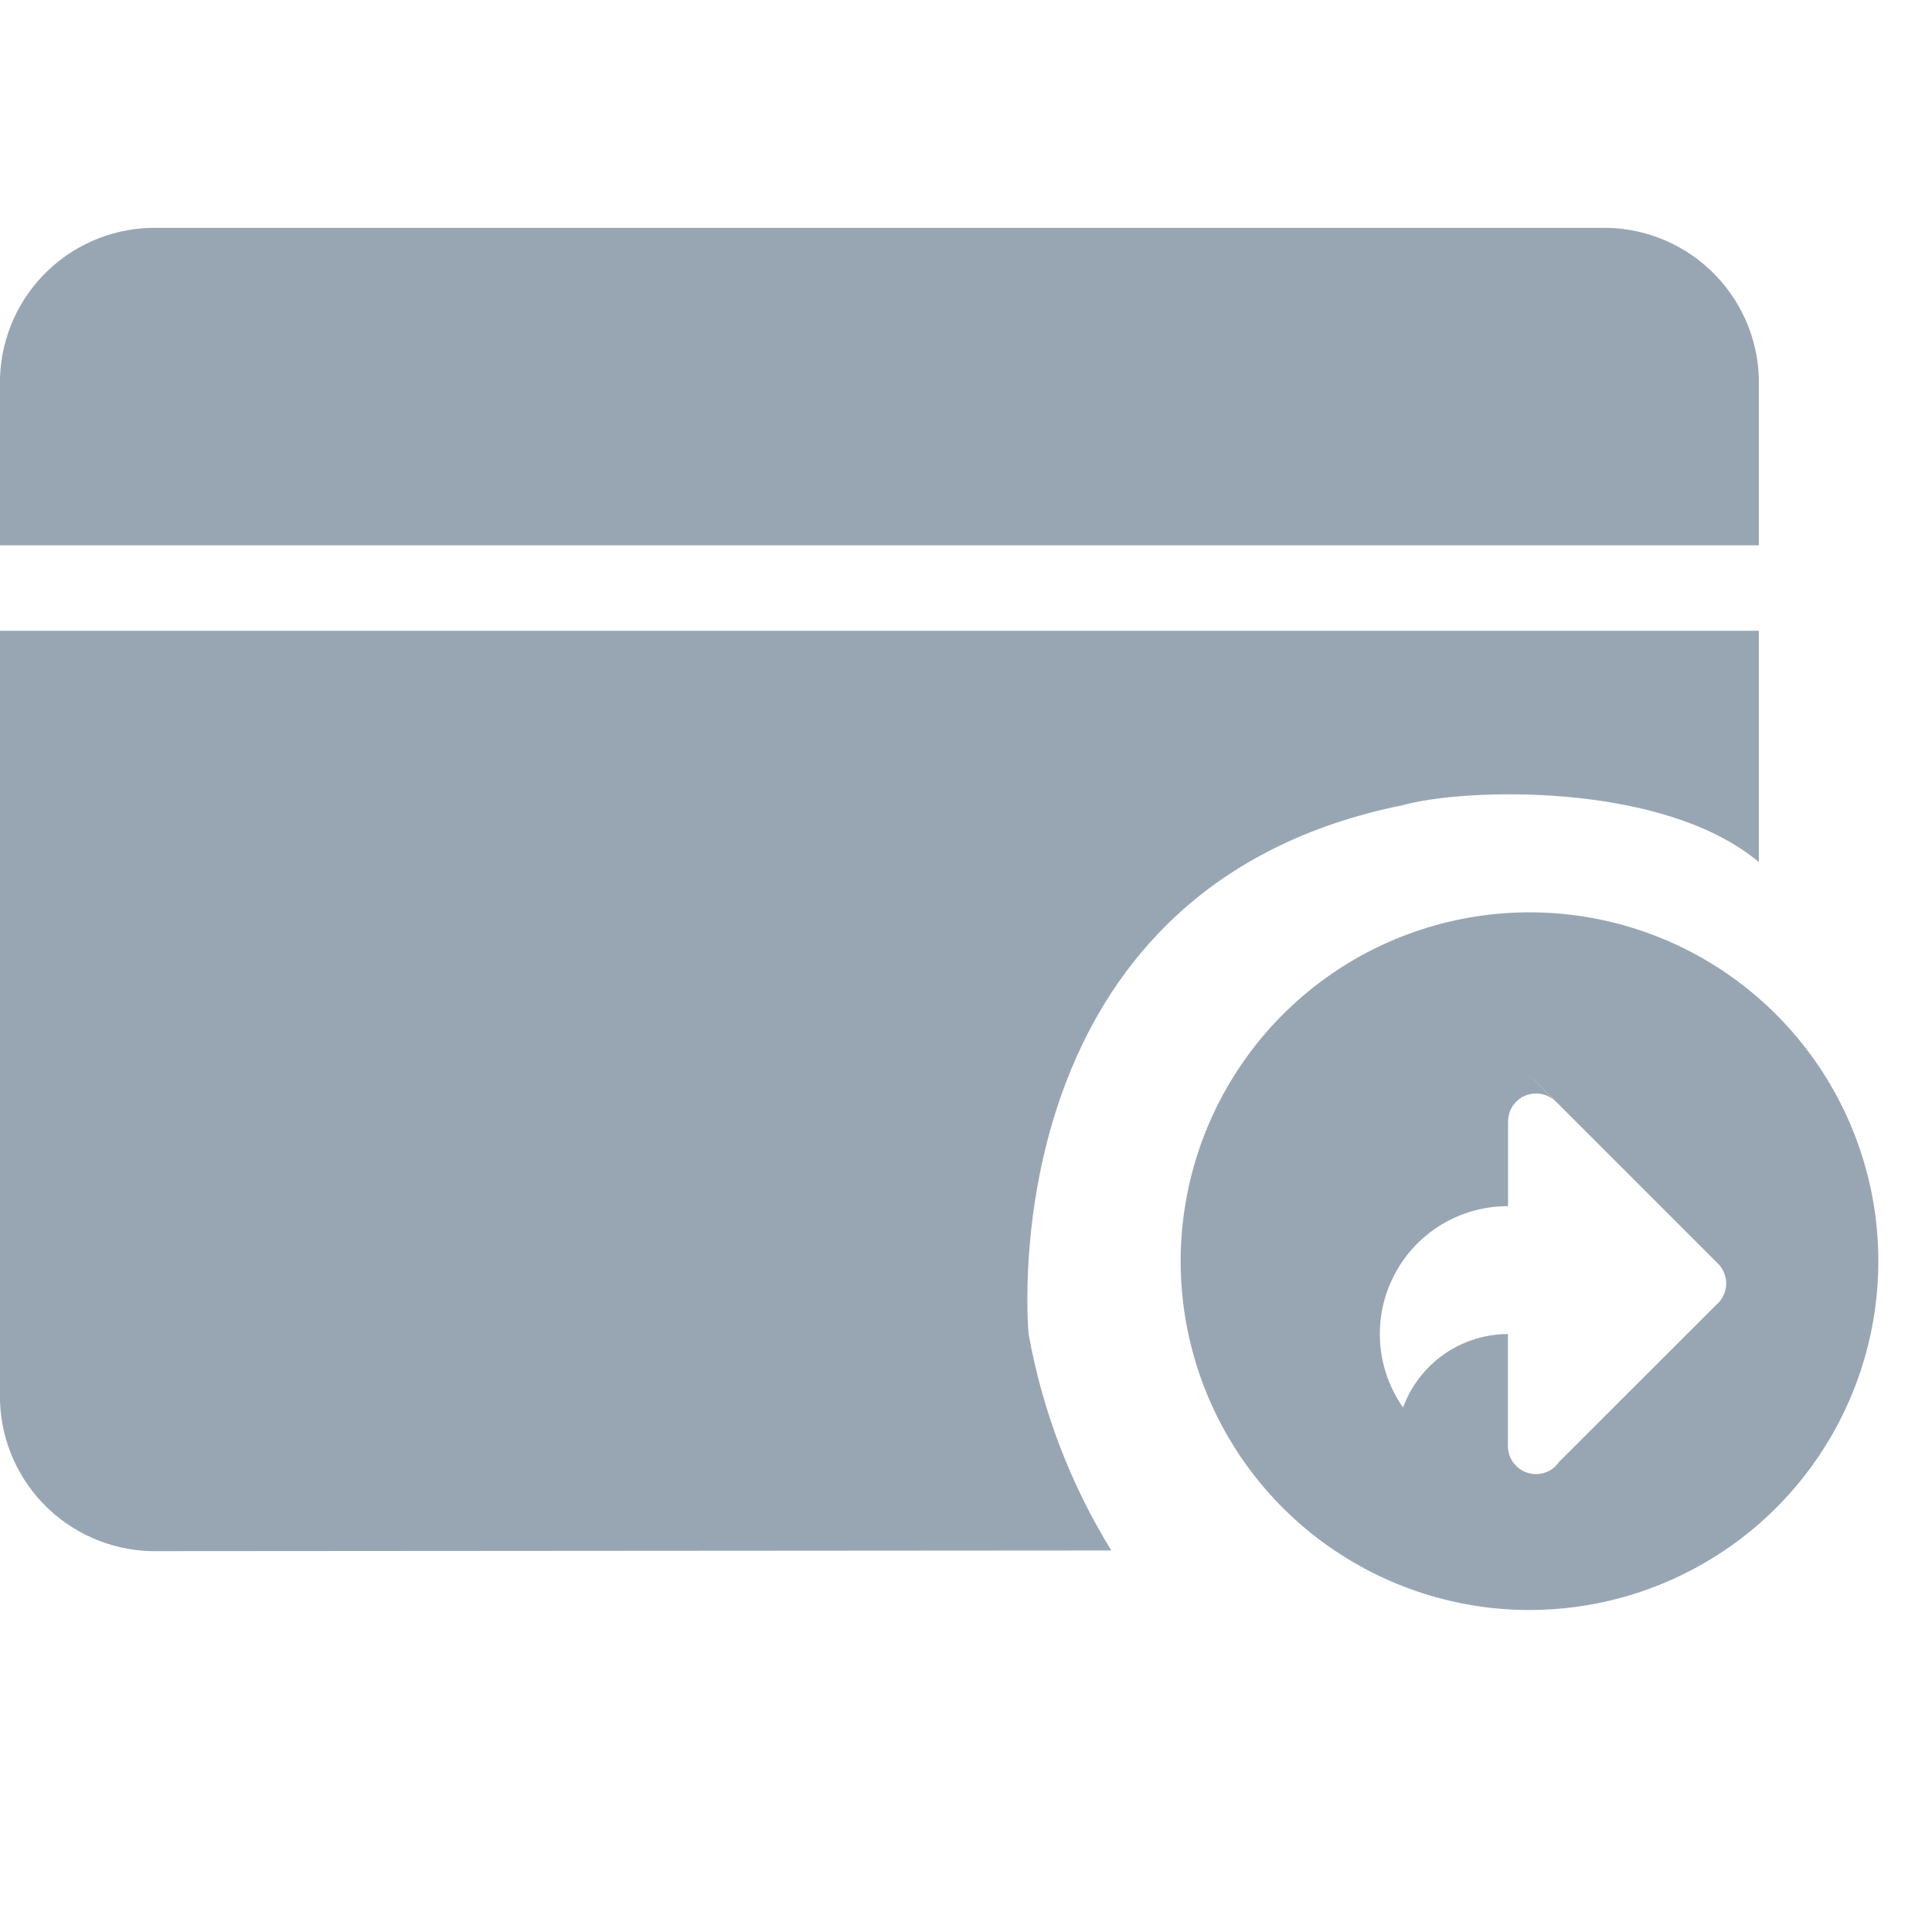
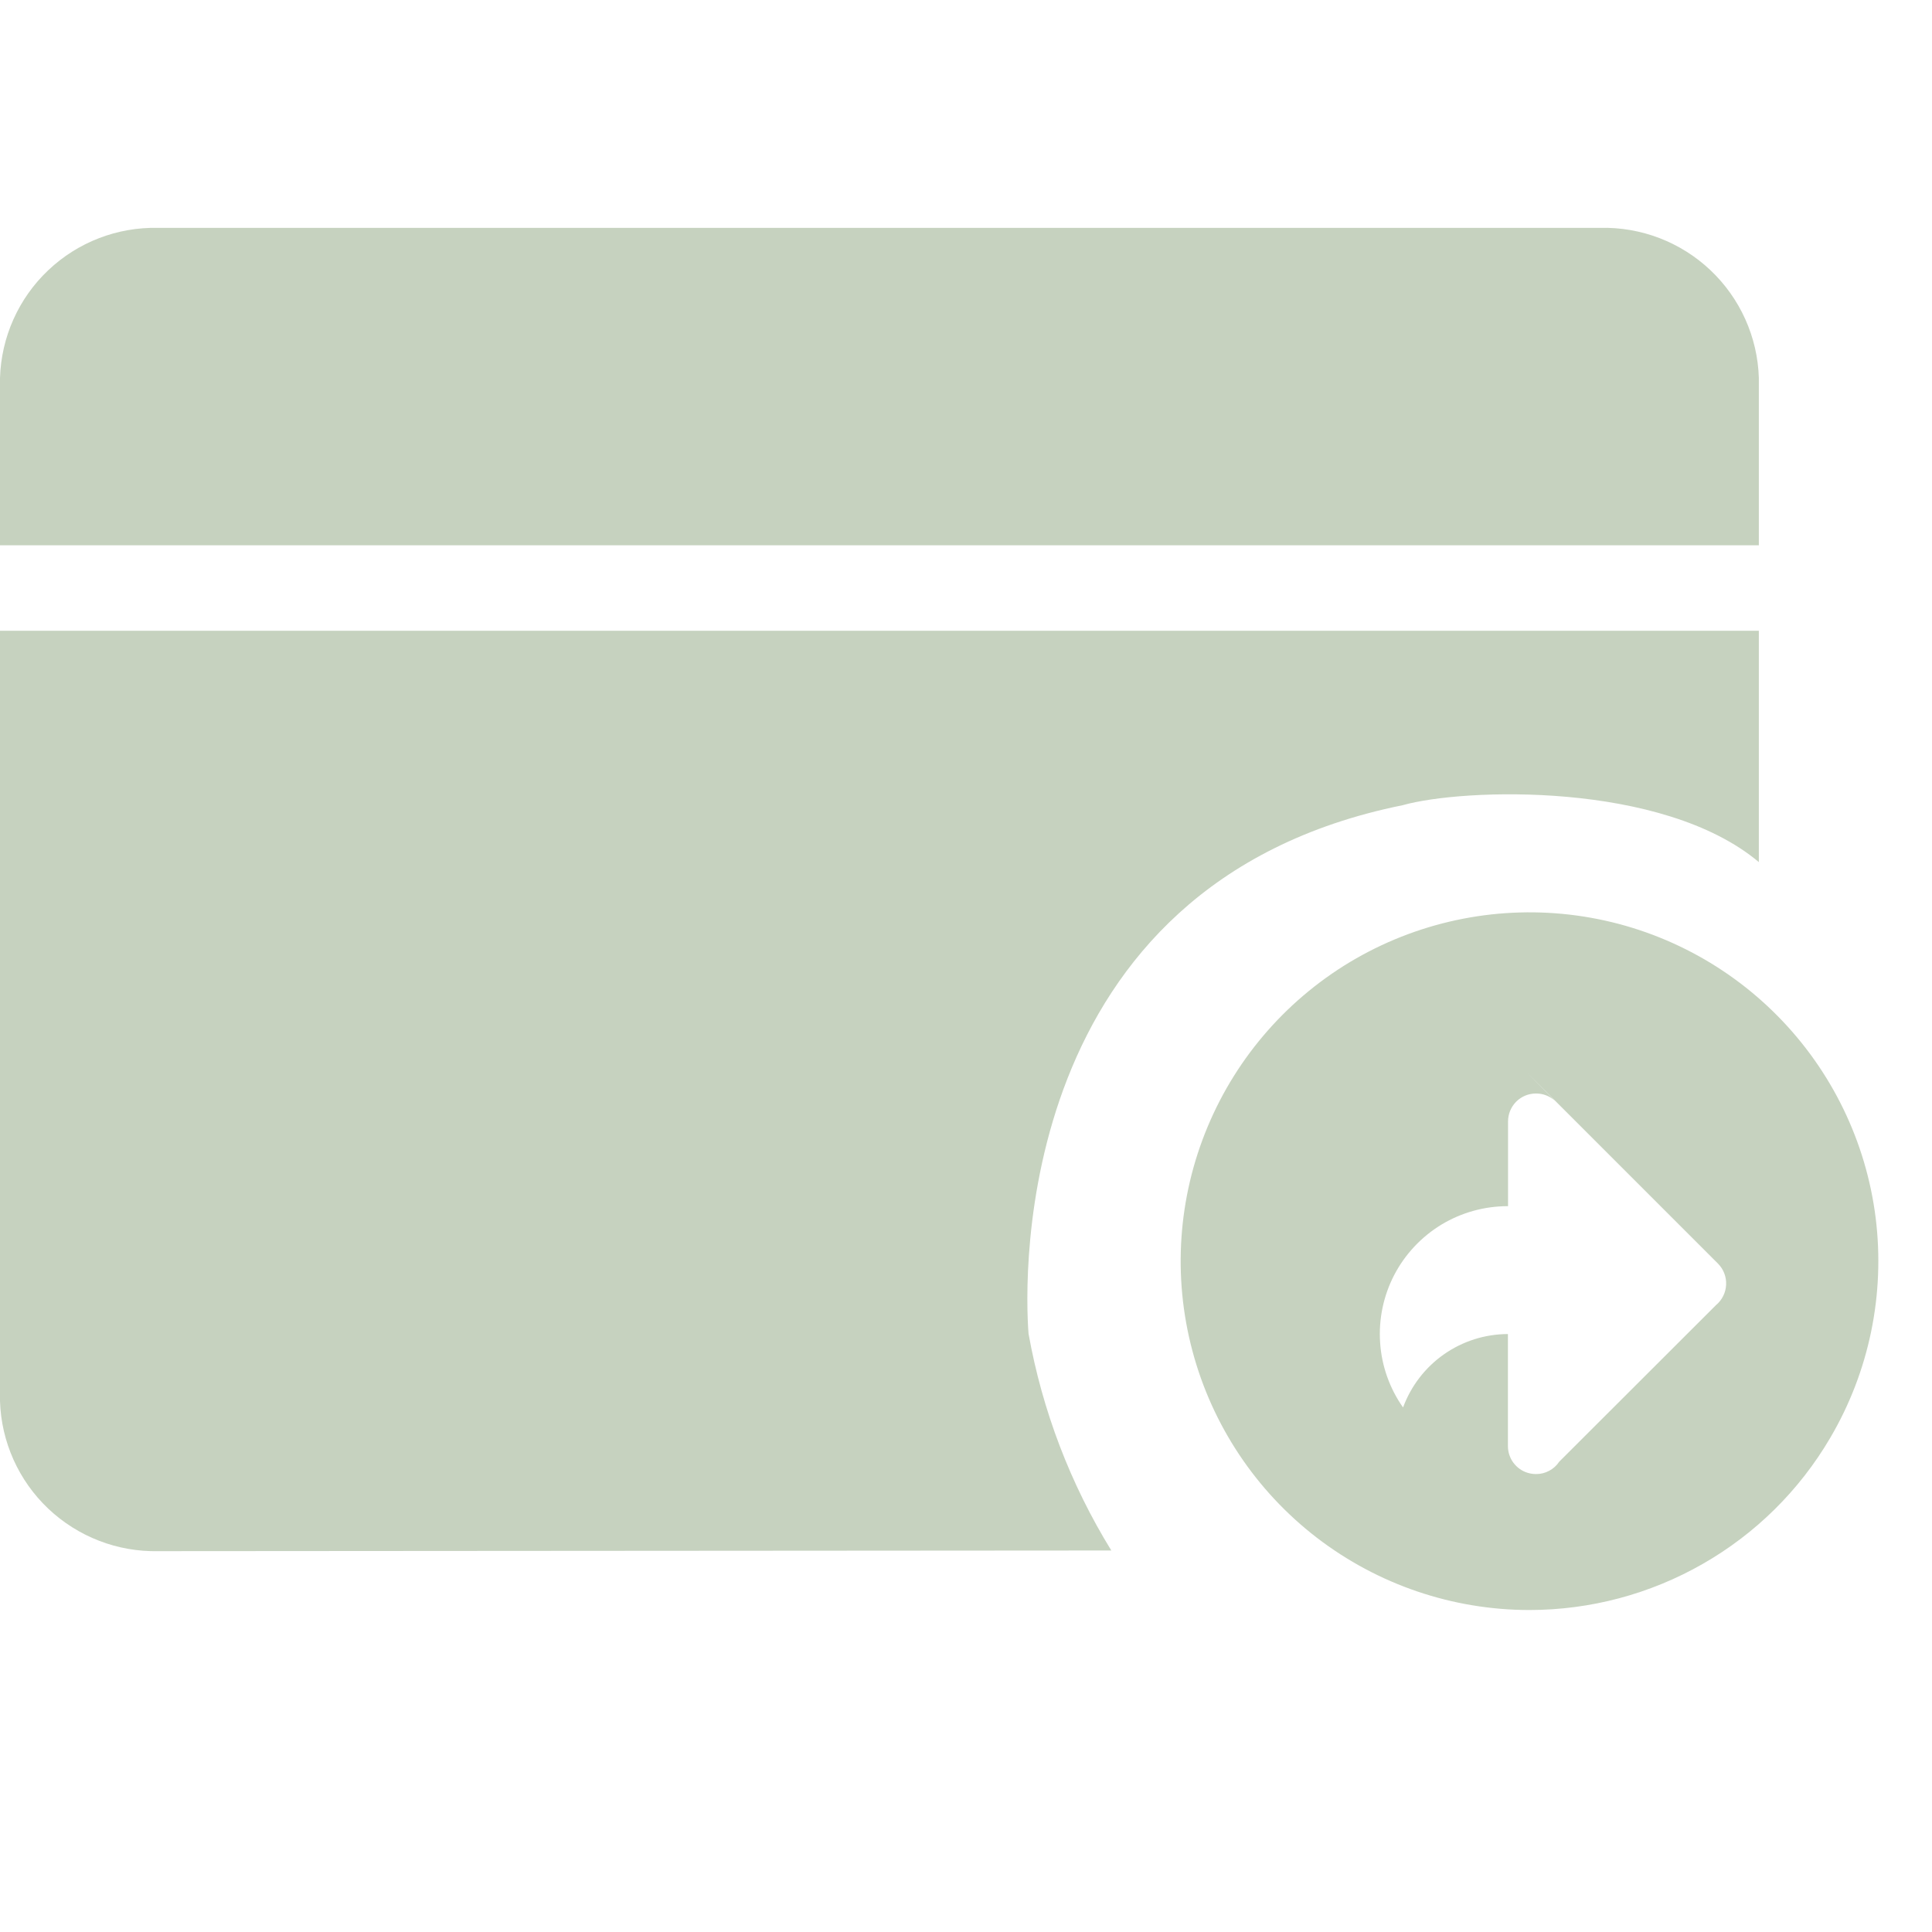
<svg xmlns="http://www.w3.org/2000/svg" width="32" height="32" viewBox="0 0 32 32" fill="none">
-   <path d="M29.132 6.259C29.111 5.581 28.822 4.94 28.329 4.474C27.837 4.009 27.18 3.757 26.502 3.774H2.619C1.943 3.759 1.289 4.011 0.798 4.477C0.307 4.942 0.021 5.583 0 6.259L0 9.032H29.132V6.259ZM23.231 13.337C24.233 13.054 27.533 12.937 29.132 14.279V10.447H0V23.207C0.021 23.883 0.309 24.524 0.8 24.989C1.292 25.454 1.947 25.707 2.623 25.692L18.407 25.681C17.729 24.581 17.264 23.363 17.036 22.091C16.963 21.166 16.77 14.643 23.231 13.337Z" fill="#98A6B4" />
-   <path d="M25.335 26.667C24.061 26.667 22.823 26.246 21.812 25.47C20.802 24.694 20.077 23.605 19.75 22.374C19.422 21.143 19.511 19.838 20.002 18.663C20.492 17.488 21.358 16.507 22.463 15.874C23.569 15.242 24.853 14.992 26.115 15.164C27.377 15.336 28.547 15.921 29.442 16.827C30.338 17.733 30.909 18.909 31.067 20.173C31.224 21.437 30.96 22.718 30.315 23.816C29.805 24.684 29.077 25.404 28.203 25.903C27.33 26.403 26.341 26.666 25.335 26.667ZM24.976 22.096V23.952C24.976 24.052 25.008 24.149 25.067 24.228C25.127 24.308 25.21 24.367 25.305 24.395C25.35 24.408 25.395 24.415 25.442 24.415C25.517 24.416 25.592 24.397 25.659 24.361C25.726 24.326 25.783 24.274 25.825 24.211L28.423 21.616C28.473 21.575 28.514 21.523 28.542 21.465C28.571 21.407 28.588 21.344 28.591 21.279C28.593 21.214 28.583 21.15 28.559 21.089C28.536 21.029 28.5 20.974 28.454 20.928L25.276 17.75L25.75 18.229C25.666 18.154 25.558 18.112 25.445 18.112H25.44C25.318 18.112 25.2 18.16 25.114 18.247C25.027 18.334 24.978 18.451 24.978 18.574V19.978H24.972C24.584 19.978 24.204 20.084 23.872 20.285C23.541 20.487 23.271 20.775 23.093 21.119C22.914 21.463 22.833 21.849 22.859 22.236C22.885 22.623 23.016 22.995 23.239 23.312C23.37 22.957 23.606 22.649 23.916 22.432C24.227 22.214 24.596 22.097 24.975 22.096H24.976Z" fill="#98A6B4" />
+   <path d="M29.132 6.259C29.111 5.581 28.822 4.94 28.329 4.474C27.837 4.009 27.18 3.757 26.502 3.774H2.619C1.943 3.759 1.289 4.011 0.798 4.477C0.307 4.942 0.021 5.583 0 6.259L0 9.032H29.132V6.259ZM23.231 13.337C24.233 13.054 27.533 12.937 29.132 14.279V10.447H0V23.207C0.021 23.883 0.309 24.524 0.8 24.989C1.292 25.454 1.947 25.707 2.623 25.692L18.407 25.681C17.729 24.581 17.264 23.363 17.036 22.091C16.963 21.166 16.77 14.643 23.231 13.337Z" fill="#C6D2BF" />
+   <path d="M25.334 26.667C24.061 26.667 22.822 26.246 21.812 25.47C20.802 24.694 20.077 23.605 19.75 22.374C19.422 21.143 19.511 19.838 20.002 18.663C20.492 17.488 21.358 16.507 22.463 15.874C23.569 15.242 24.853 14.992 26.115 15.164C27.377 15.336 28.547 15.921 29.442 16.827C30.338 17.733 30.909 18.909 31.067 20.173C31.224 21.437 30.96 22.718 30.314 23.816C29.805 24.684 29.077 25.404 28.203 25.903C27.33 26.403 26.341 26.666 25.334 26.667ZM24.976 22.096V23.952C24.976 24.052 25.008 24.149 25.067 24.228C25.127 24.308 25.21 24.367 25.305 24.395C25.349 24.408 25.395 24.415 25.441 24.415C25.517 24.416 25.592 24.397 25.659 24.361C25.726 24.326 25.783 24.274 25.825 24.211L28.423 21.616C28.473 21.575 28.513 21.523 28.542 21.465C28.571 21.407 28.587 21.344 28.59 21.279C28.593 21.214 28.583 21.15 28.559 21.089C28.536 21.029 28.5 20.974 28.454 20.928L25.276 17.75L25.75 18.229C25.666 18.154 25.558 18.112 25.445 18.112H25.44C25.317 18.112 25.2 18.16 25.113 18.247C25.027 18.334 24.978 18.451 24.978 18.574V19.978H24.972C24.584 19.978 24.204 20.084 23.872 20.285C23.541 20.487 23.271 20.775 23.092 21.119C22.914 21.463 22.833 21.849 22.859 22.236C22.884 22.623 23.016 22.995 23.239 23.312C23.37 22.957 23.606 22.649 23.916 22.432C24.227 22.214 24.596 22.097 24.975 22.096H24.976Z" fill="#C6D2BF" />
</svg>
